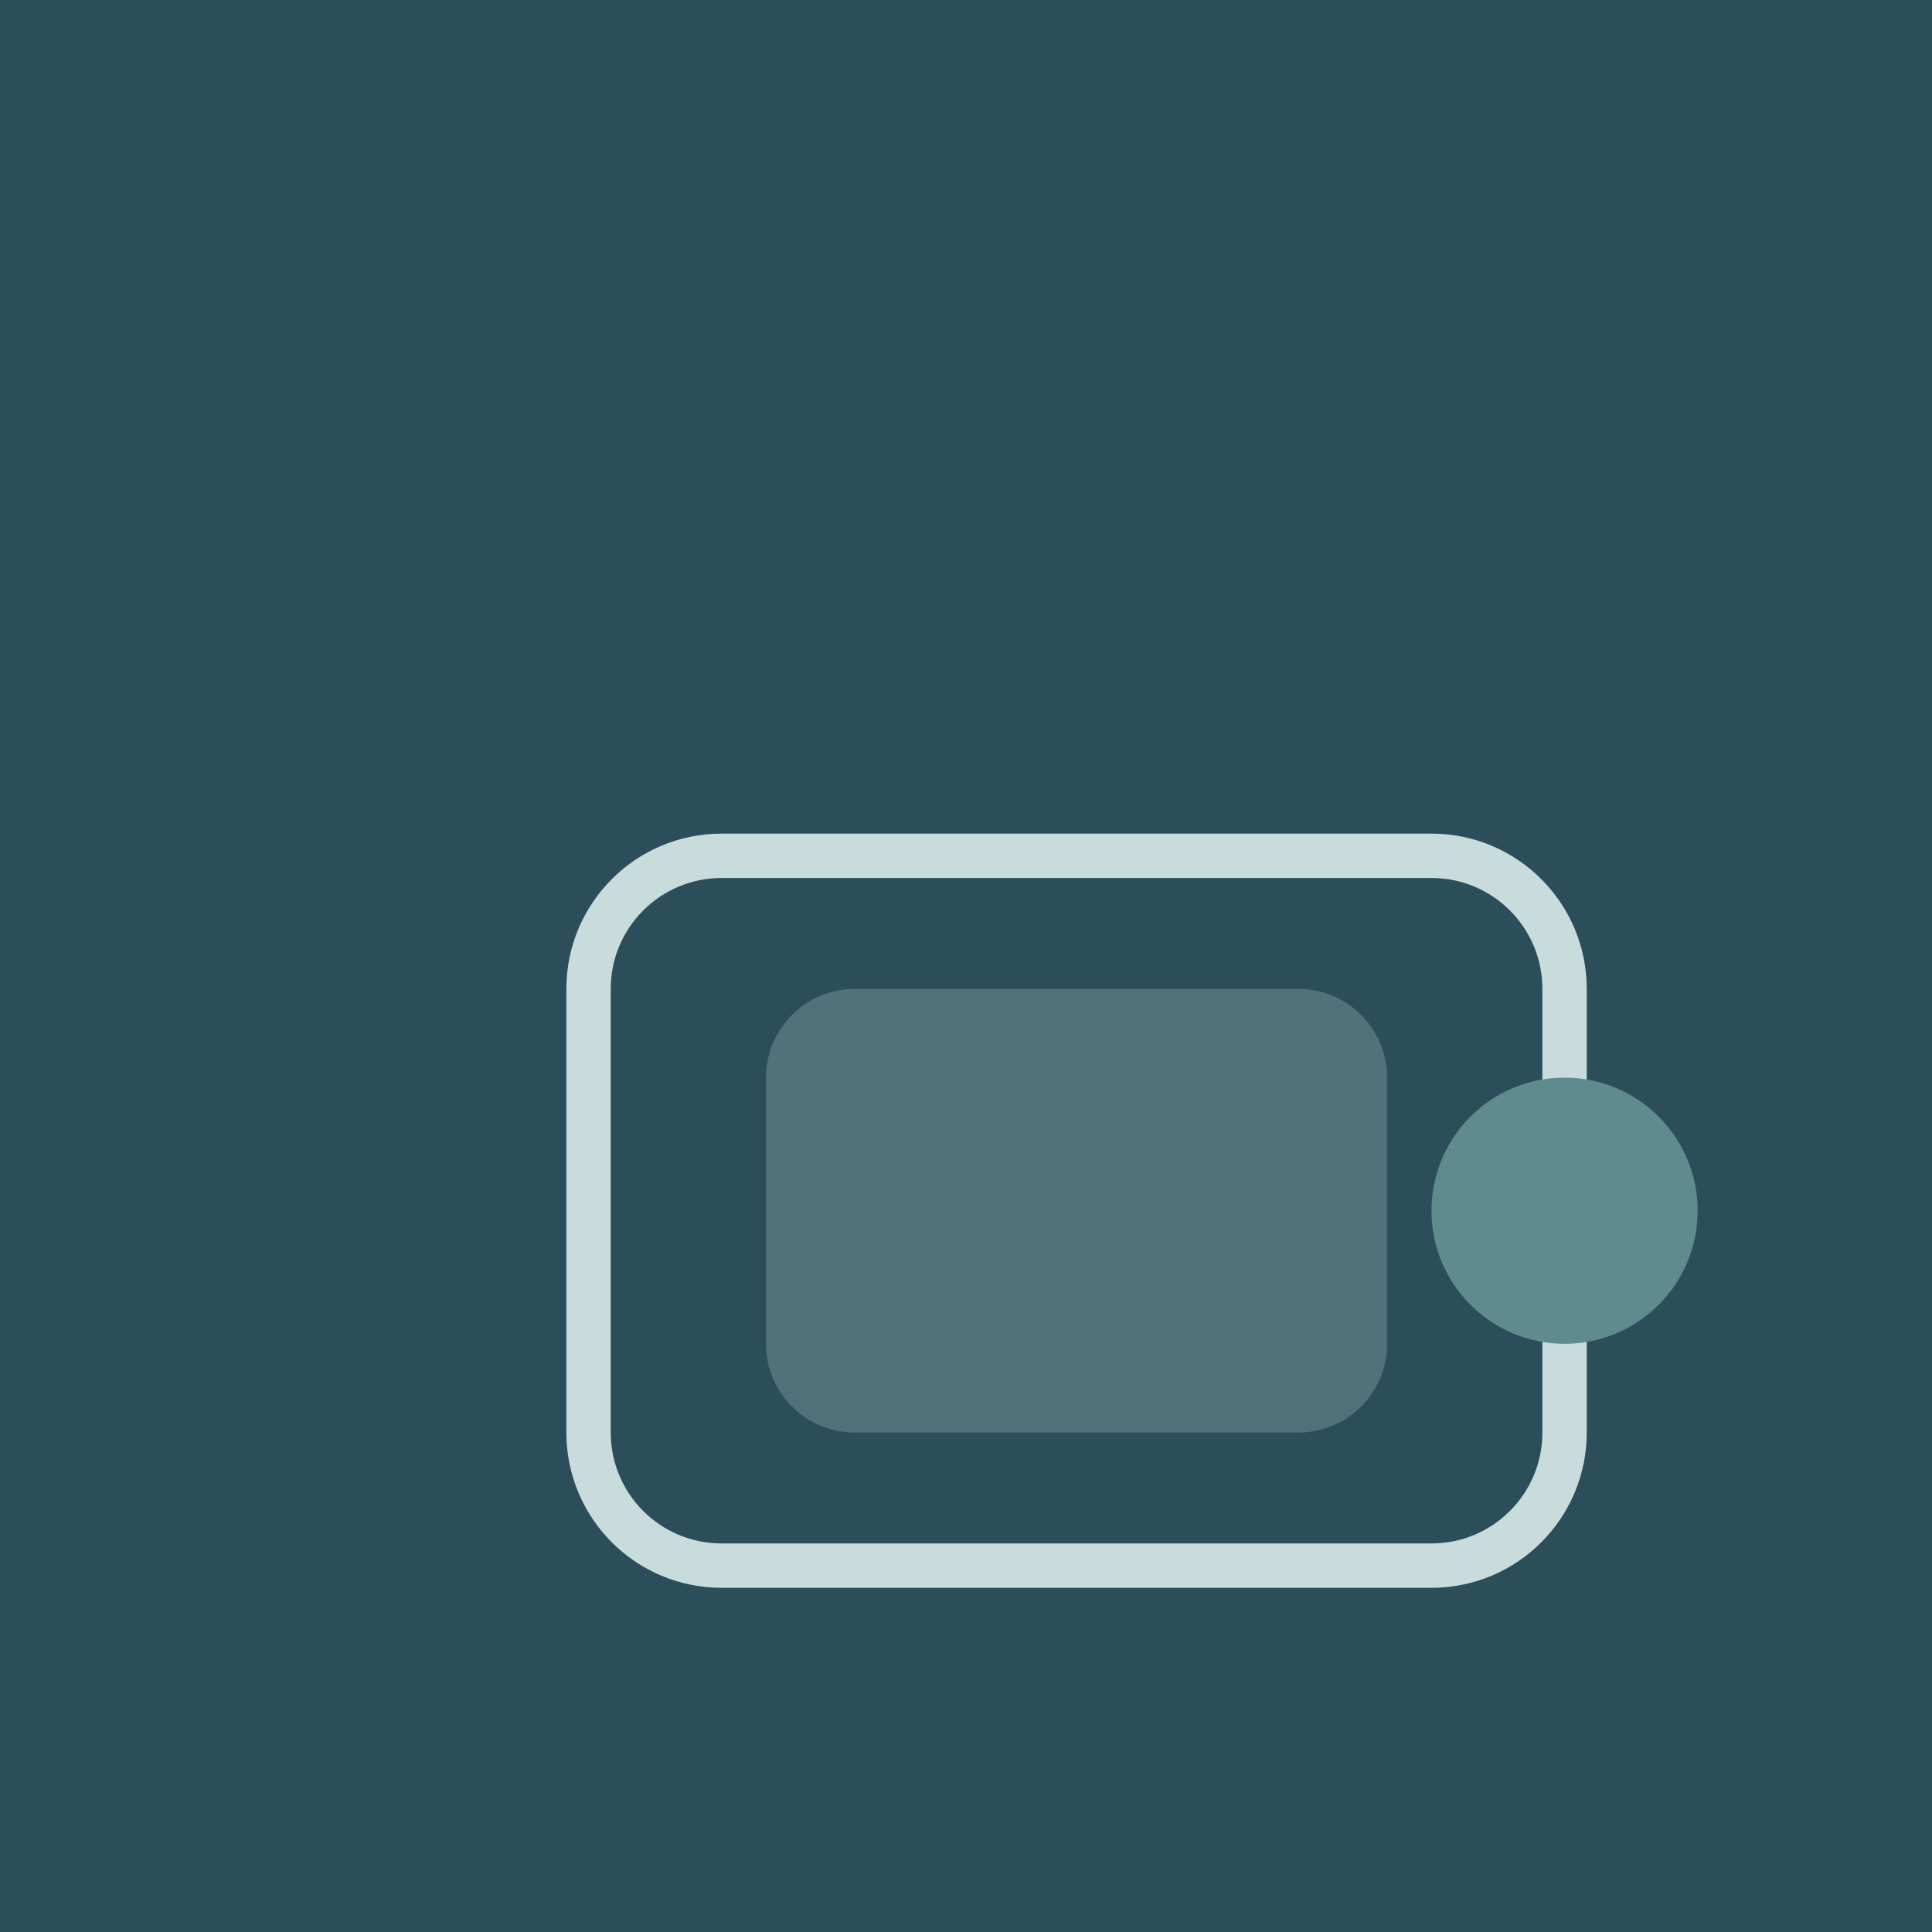
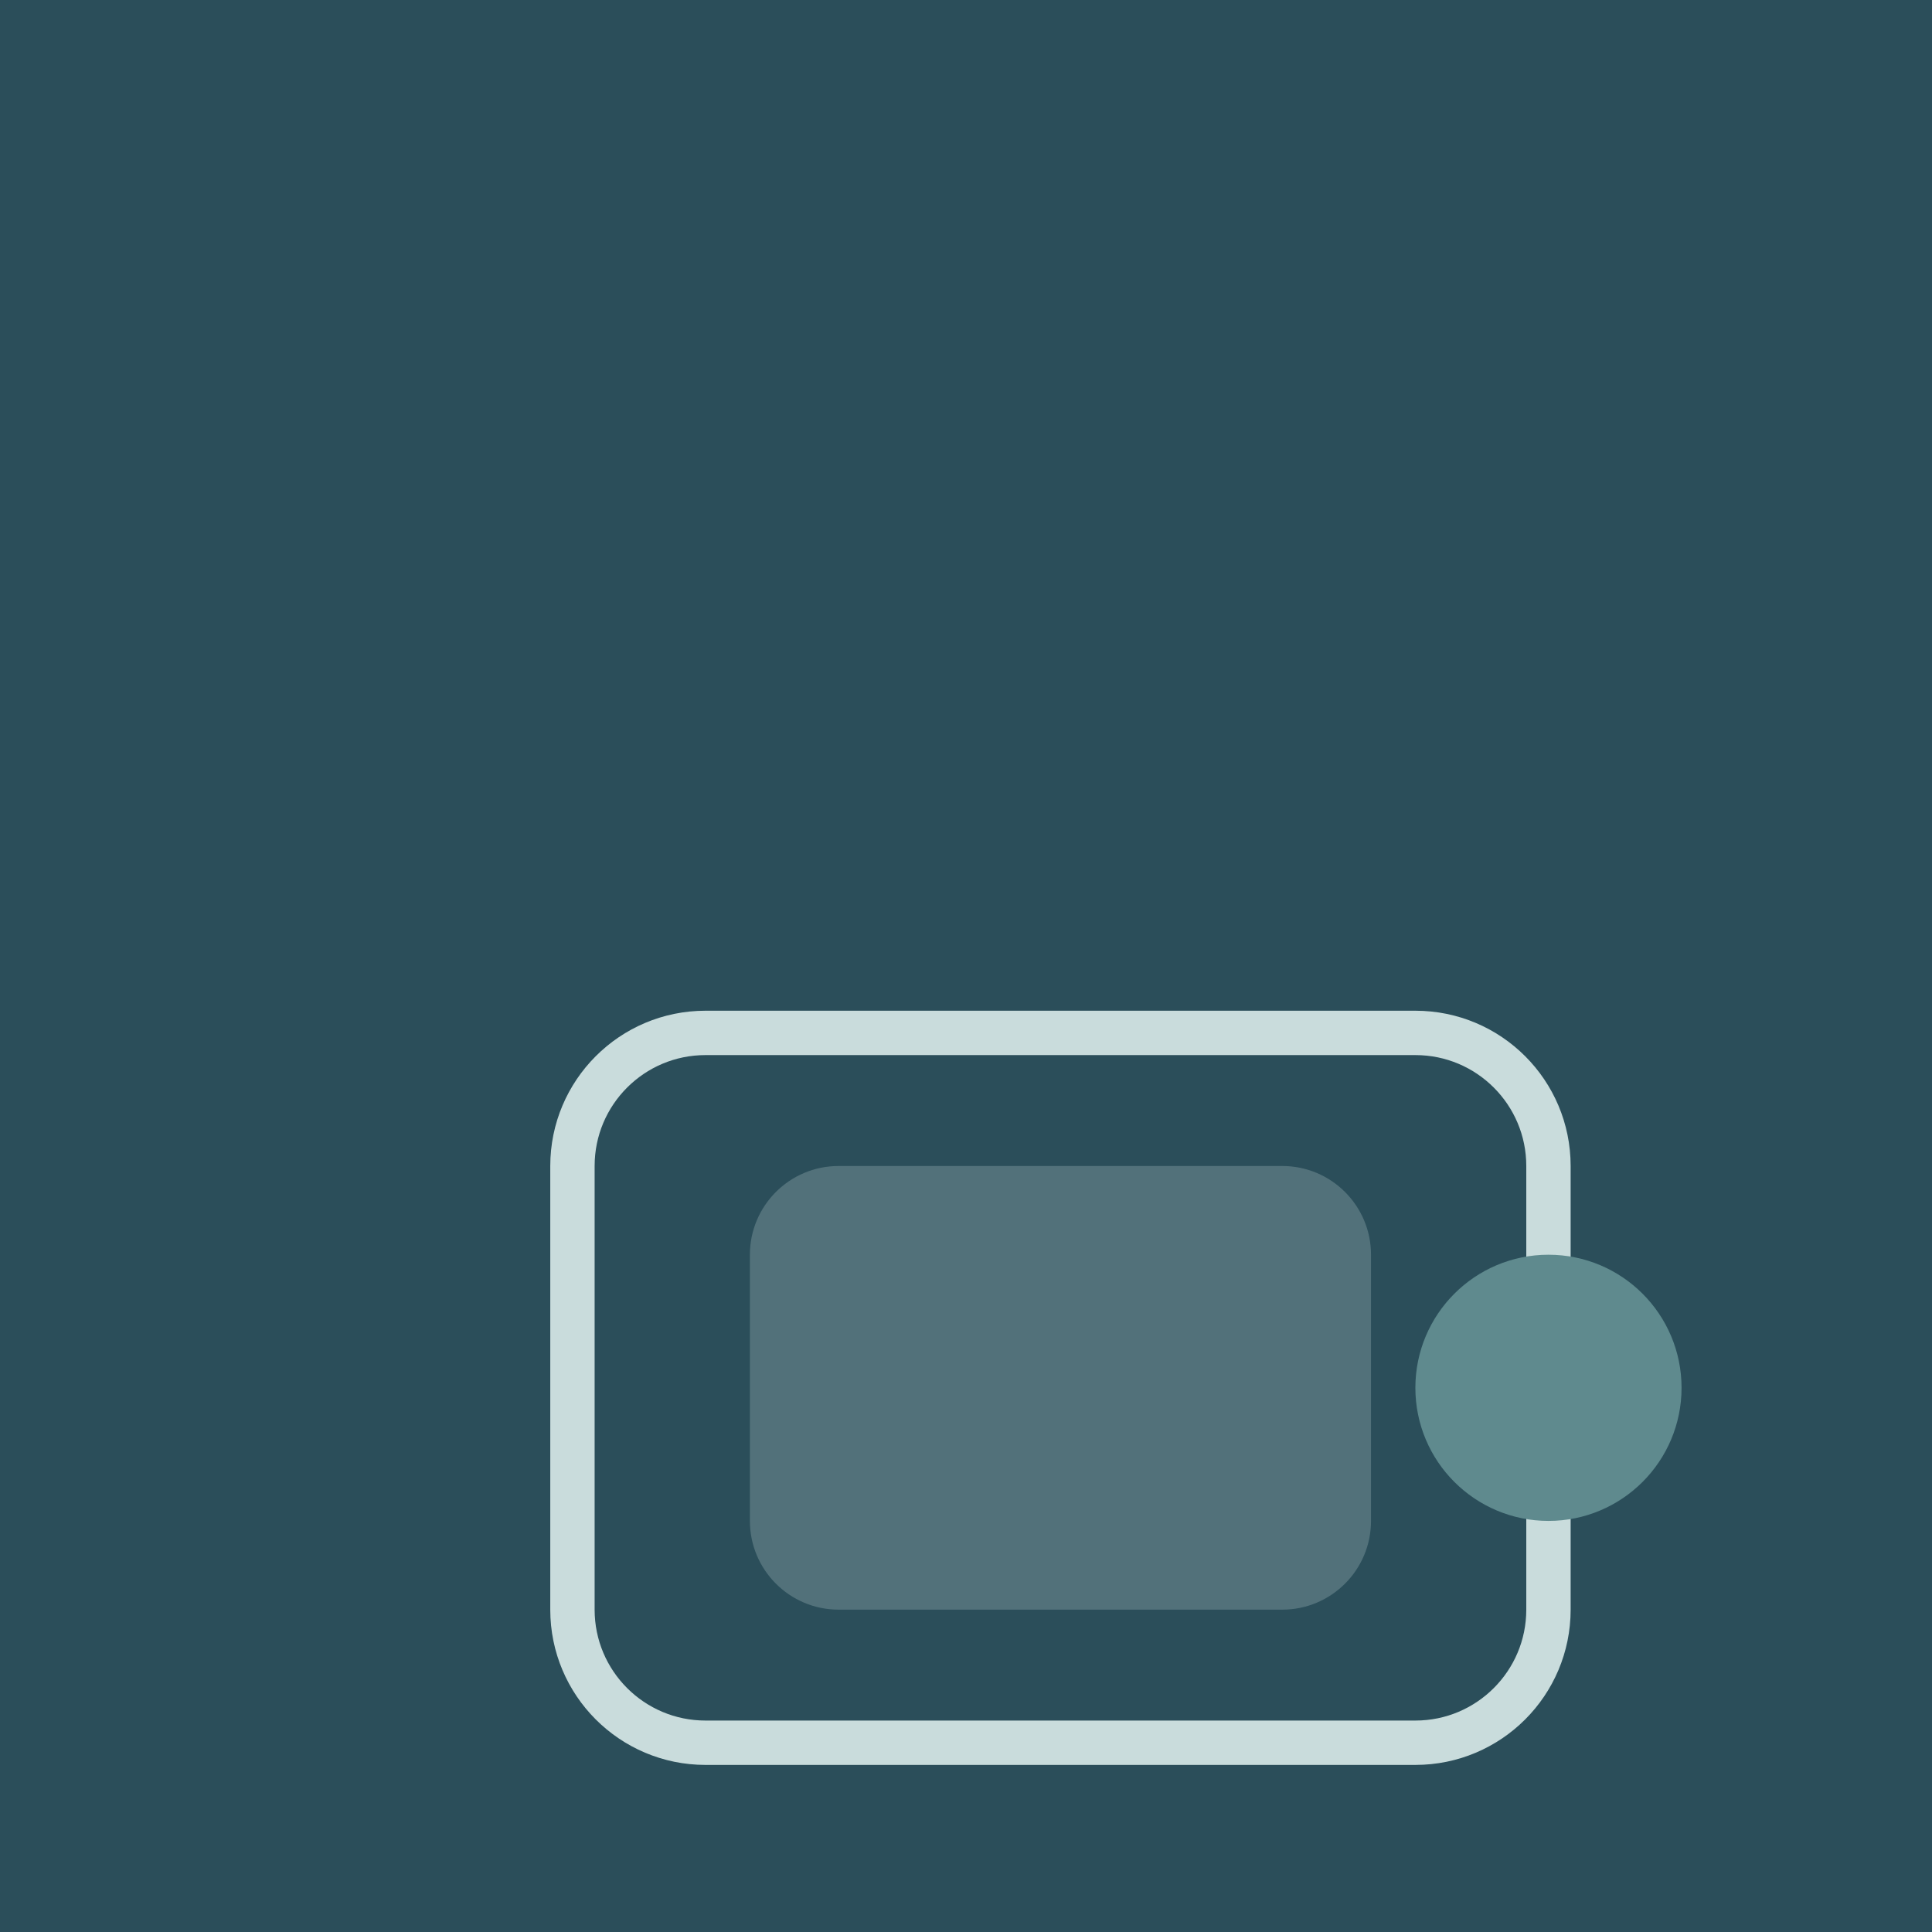
<svg xmlns="http://www.w3.org/2000/svg" width="1080" height="1080" viewBox="0 0 1080 1080">
  <rect width="1080" height="1080" fill="#2B4E5A" />
-   <g transform="translate(205,280) scale(12.4)" fill="none" stroke-linecap="round">
+   <g transform="translate(196,379) scale(12.4)" fill="none" stroke-linecap="round">
    <rect x="10" y="16" width="44" height="32" rx="6" stroke="#C9DCDC" stroke-width="2" />
    <rect x="18" y="22" width="28" height="20" rx="4" fill="#C9DCDC" fill-opacity="0.25" stroke="none" />
    <circle cx="54" cy="32" r="5" fill="#5F8A8E" stroke="#5F8A8E" stroke-width="2" />
  </g>
</svg>
